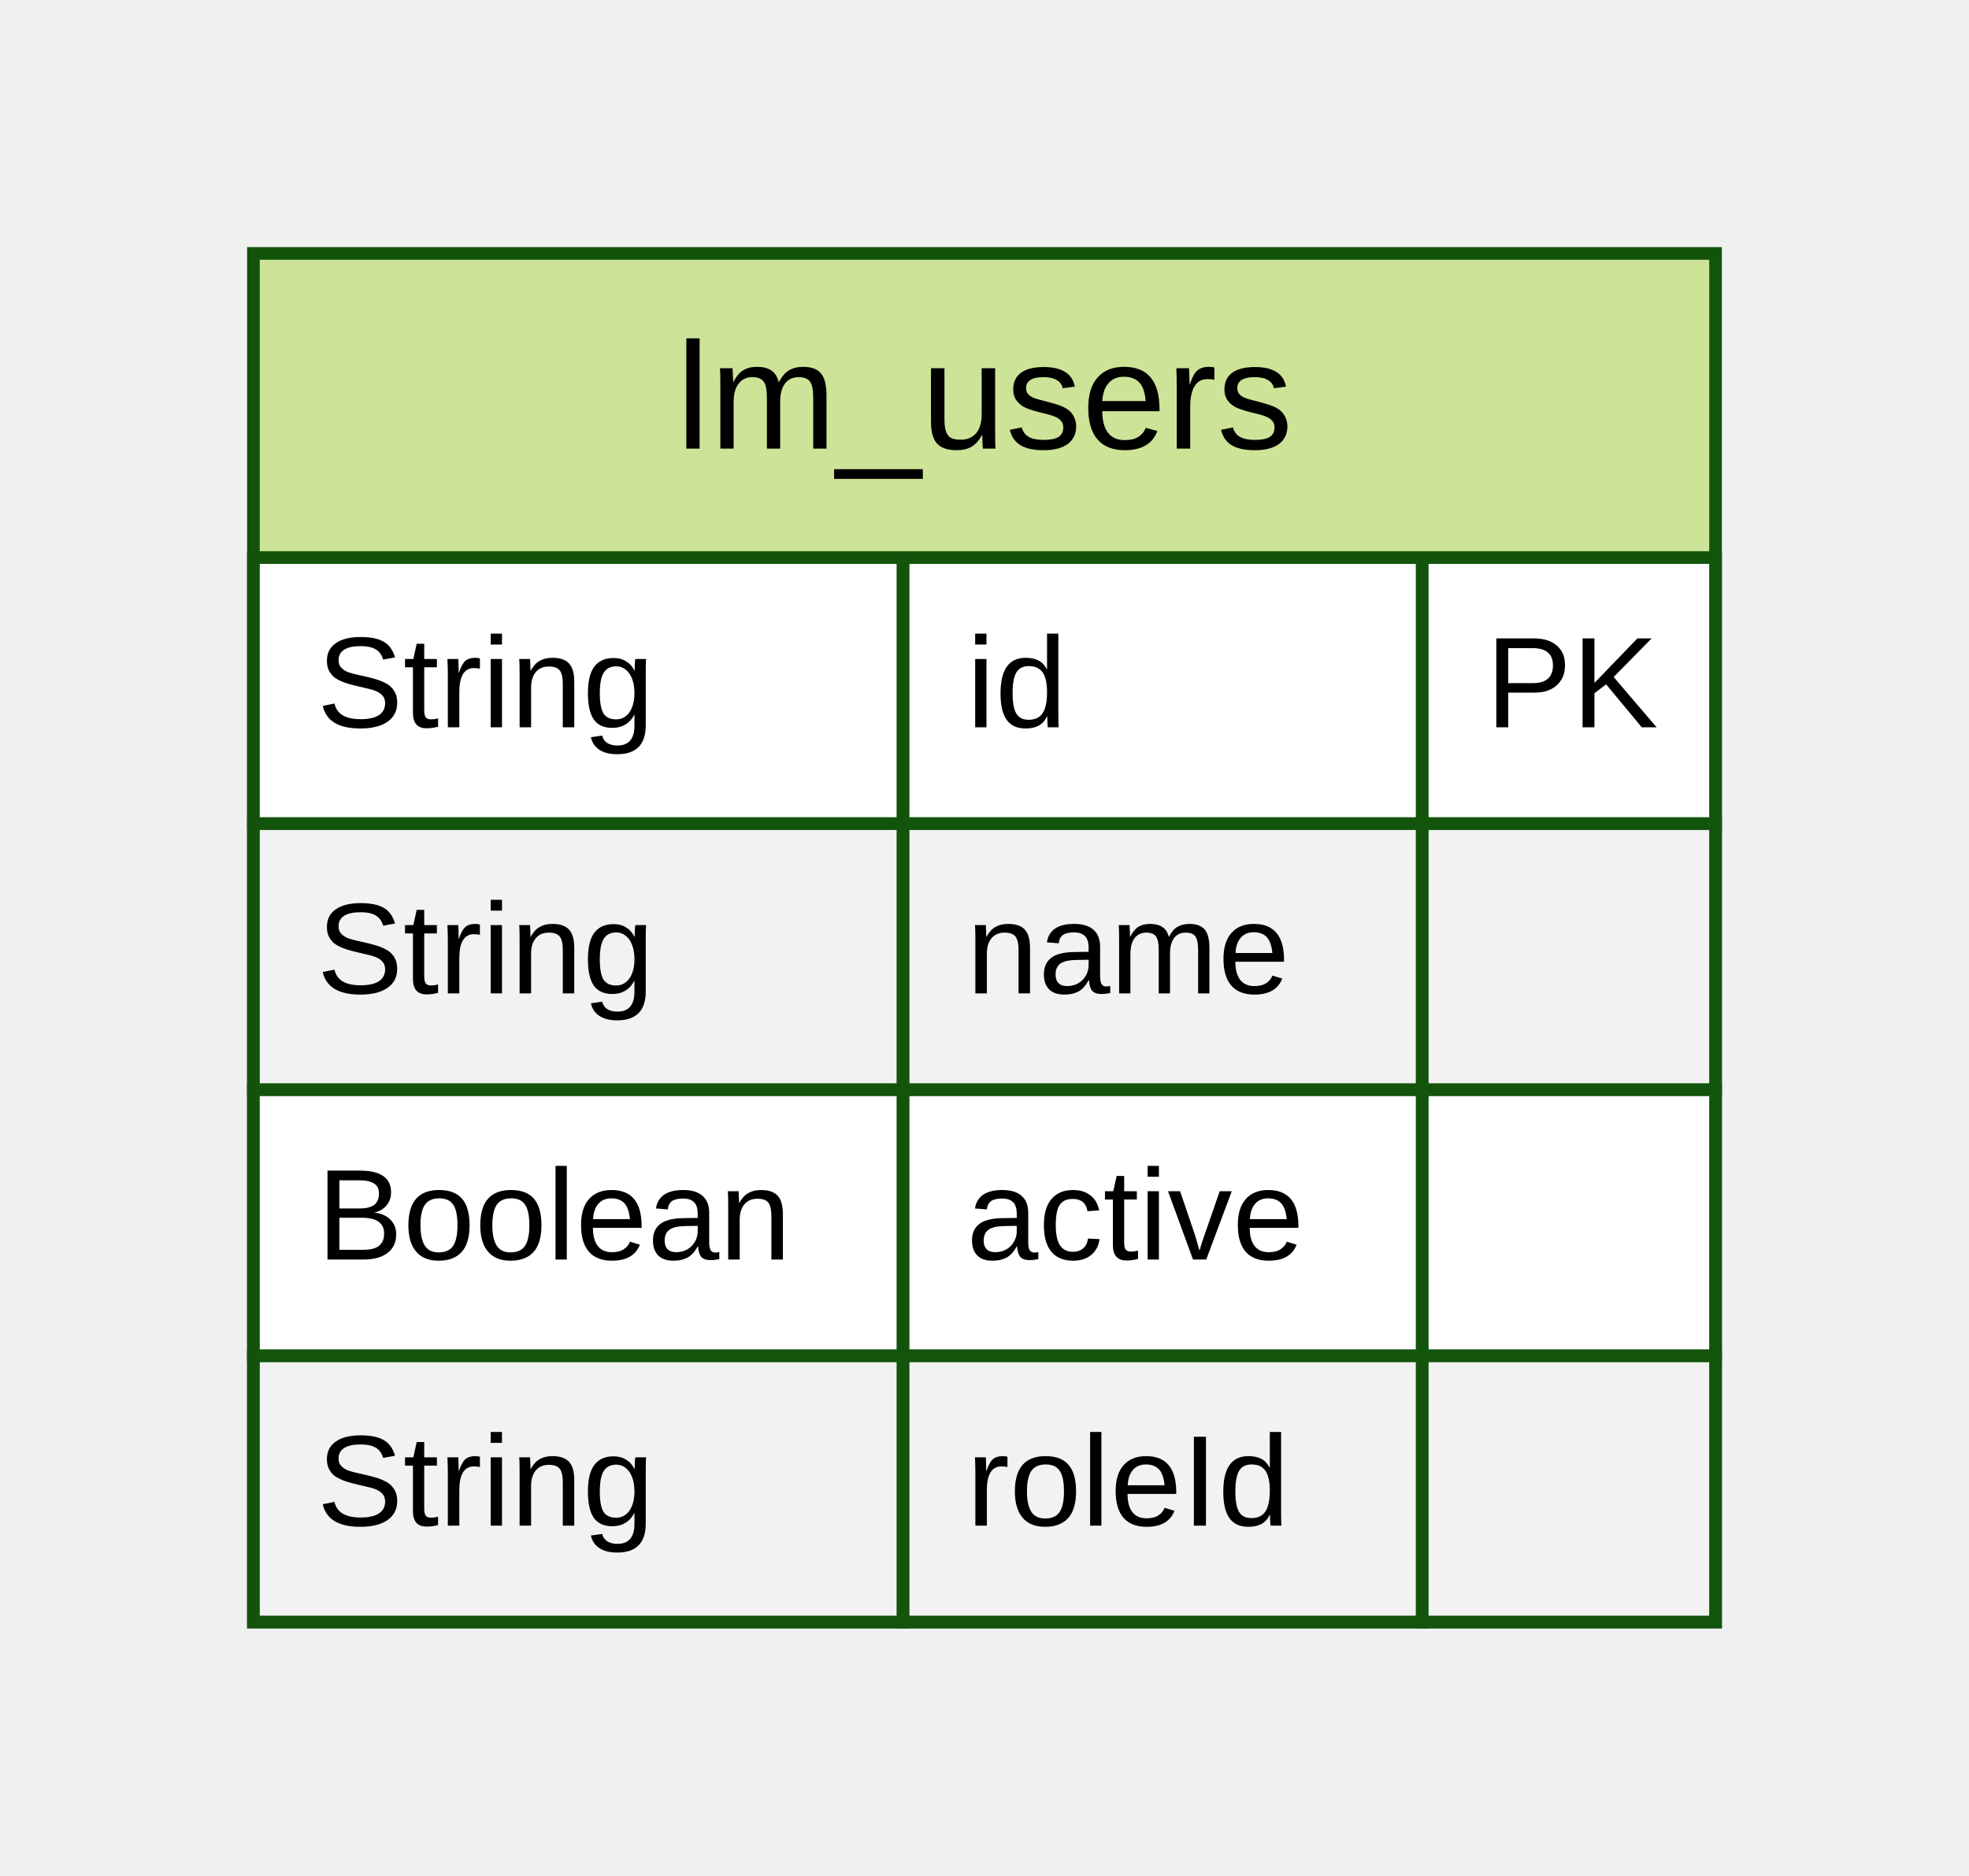
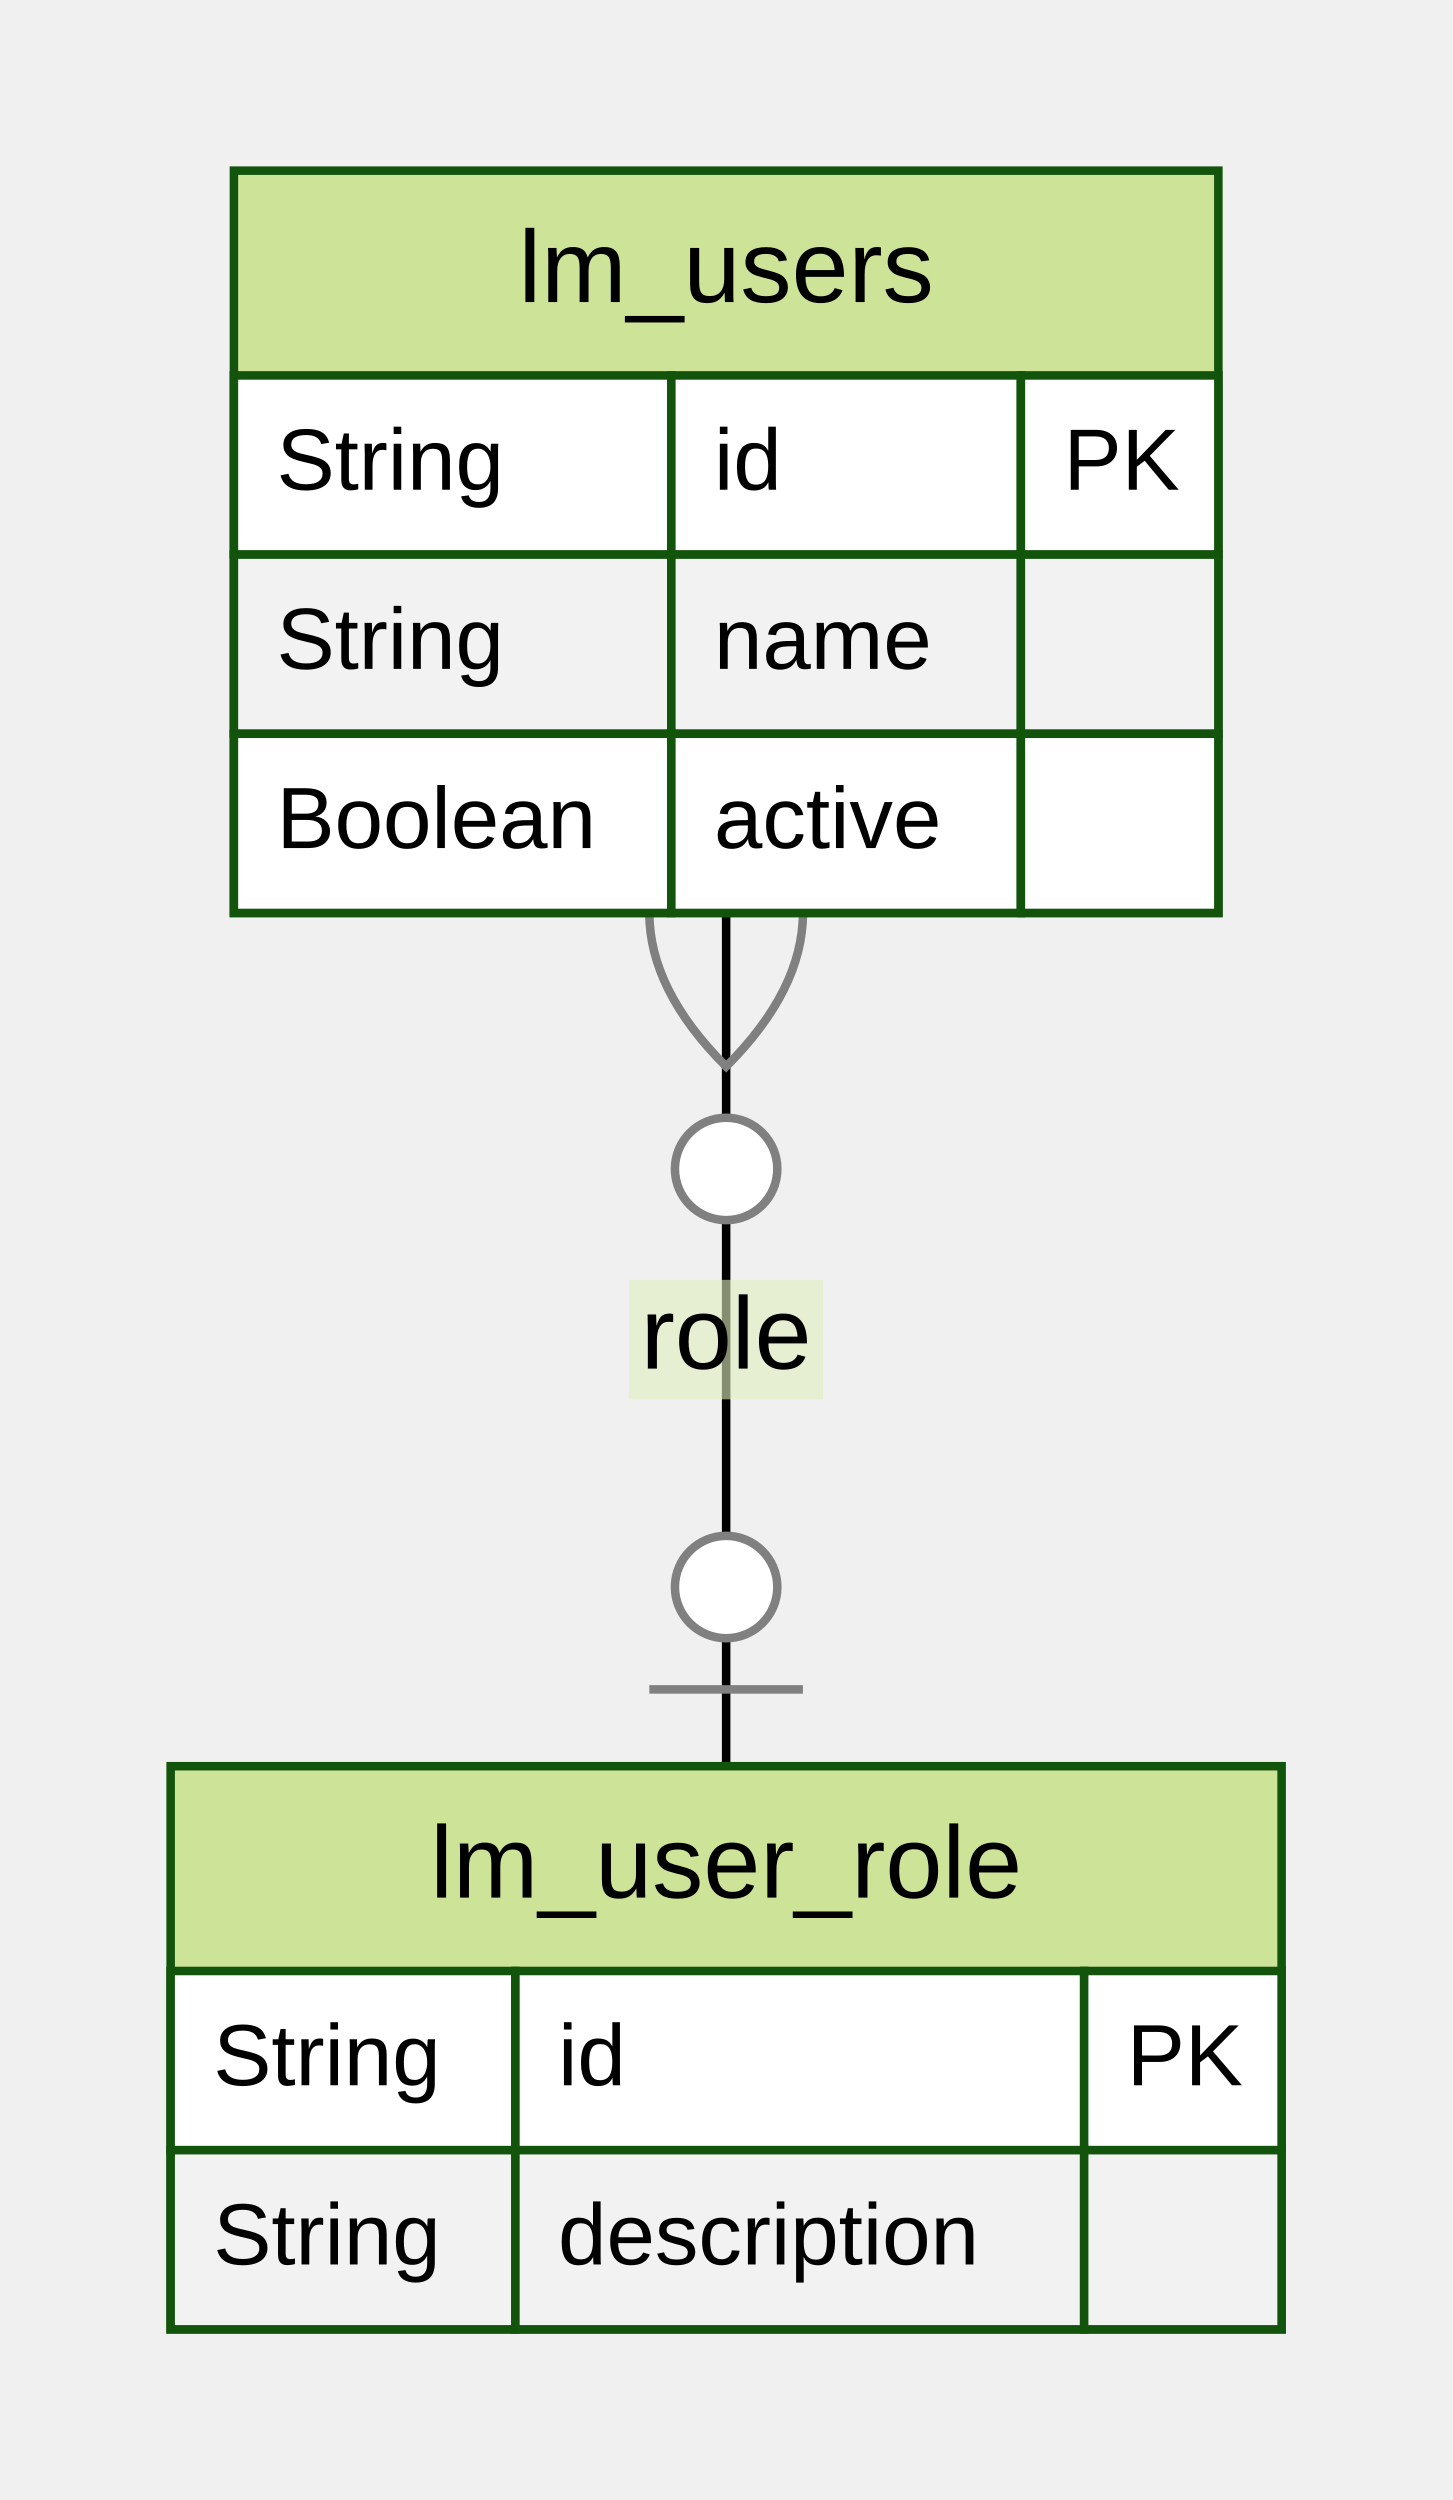
- <svg xmlns="http://www.w3.org/2000/svg" aria-labelledby="chart-title-mermaid-0 chart-desc-mermaid-0" role="img" viewBox="0 0 155.378 148" style="max-width: 155.378px; background-color: white;" width="100%" id="mermaid-0">
+ <svg xmlns="http://www.w3.org/2000/svg" aria-labelledby="chart-title-mermaid-0 chart-desc-mermaid-0" role="img" viewBox="0 0 170.206 293" style="max-width: 170.206px; background-color: white;" width="100%" id="mermaid-0">
  <style>#mermaid-0 {font-family:"trebuchet ms",verdana,arial,sans-serif;font-size:16px;fill:#000000;}#mermaid-0 .error-icon{fill:#552222;}#mermaid-0 .error-text{fill:#552222;stroke:#552222;}#mermaid-0 .edge-thickness-normal{stroke-width:2px;}#mermaid-0 .edge-thickness-thick{stroke-width:3.5px;}#mermaid-0 .edge-pattern-solid{stroke-dasharray:0;}#mermaid-0 .edge-pattern-dashed{stroke-dasharray:3;}#mermaid-0 .edge-pattern-dotted{stroke-dasharray:2;}#mermaid-0 .marker{fill:#000000;stroke:#000000;}#mermaid-0 .marker.cross{stroke:#000000;}#mermaid-0 svg{font-family:"trebuchet ms",verdana,arial,sans-serif;font-size:16px;}#mermaid-0 .entityBox{fill:#cde498;stroke:#13540c;}#mermaid-0 .attributeBoxOdd{fill:#ffffff;stroke:#13540c;}#mermaid-0 .attributeBoxEven{fill:#f2f2f2;stroke:#13540c;}#mermaid-0 .relationshipLabelBox{fill:hsl(78.158, 58.462%, 84.51%);opacity:0.7;background-color:hsl(78.158, 58.462%, 84.51%);}#mermaid-0 .relationshipLabelBox rect{opacity:0.5;}#mermaid-0 .relationshipLine{stroke:#000000;}#mermaid-0 :root{--mermaid-font-family:"trebuchet ms",verdana,arial,sans-serif;}</style>
  <g />
  <defs>
    <marker orient="auto" markerHeight="18" markerWidth="18" refY="9" refX="0" id="ONLY_ONE_START">
      <path d="M9,0 L9,18 M15,0 L15,18" fill="none" stroke="gray" />
    </marker>
  </defs>
  <defs>
    <marker orient="auto" markerHeight="18" markerWidth="18" refY="9" refX="18" id="ONLY_ONE_END">
      <path d="M3,0 L3,18 M9,0 L9,18" fill="none" stroke="gray" />
    </marker>
  </defs>
  <defs>
    <marker orient="auto" markerHeight="18" markerWidth="30" refY="9" refX="0" id="ZERO_OR_ONE_START">
      <circle r="6" cy="9" cx="21" fill="white" stroke="gray" />
      <path d="M9,0 L9,18" fill="none" stroke="gray" />
    </marker>
  </defs>
  <defs>
    <marker orient="auto" markerHeight="18" markerWidth="30" refY="9" refX="30" id="ZERO_OR_ONE_END">
      <circle r="6" cy="9" cx="9" fill="white" stroke="gray" />
      <path d="M21,0 L21,18" fill="none" stroke="gray" />
    </marker>
  </defs>
  <defs>
    <marker orient="auto" markerHeight="36" markerWidth="45" refY="18" refX="18" id="ONE_OR_MORE_START">
      <path d="M0,18 Q 18,0 36,18 Q 18,36 0,18 M42,9 L42,27" fill="none" stroke="gray" />
    </marker>
  </defs>
  <defs>
    <marker orient="auto" markerHeight="36" markerWidth="45" refY="18" refX="27" id="ONE_OR_MORE_END">
      <path d="M3,9 L3,27 M9,18 Q27,0 45,18 Q27,36 9,18" fill="none" stroke="gray" />
    </marker>
  </defs>
  <defs>
    <marker orient="auto" markerHeight="36" markerWidth="57" refY="18" refX="18" id="ZERO_OR_MORE_START">
      <circle r="6" cy="18" cx="48" fill="white" stroke="gray" />
      <path d="M0,18 Q18,0 36,18 Q18,36 0,18" fill="none" stroke="gray" />
    </marker>
  </defs>
  <defs>
    <marker orient="auto" markerHeight="36" markerWidth="57" refY="18" refX="39" id="ZERO_OR_MORE_END">
      <circle r="6" cy="18" cx="9" fill="white" stroke="gray" />
      <path d="M21,18 Q39,0 57,18 Q39,36 21,18" fill="none" stroke="gray" />
    </marker>
  </defs>
-   <g transform="translate(20,20 )" id="entity-lmusers-a57f30ad-94cc-4534-97f1-cd10226f0cd0">
-     <rect height="108" width="115.378" y="0" x="0" stroke="gray" fill-opacity="100%" fill="honeydew" class="er entityBox" />
-     <text transform="translate(57.68886,12)" style="font-family: &quot;trebuchet ms&quot;, verdana, arial, sans-serif;; font-size: 12px" text-anchor="middle" dominant-baseline="middle" y="0" x="0" id="text-entity-lmusers-a57f30ad-94cc-4534-97f1-cd10226f0cd0" class="er entityLabel">lm_users</text>
+   <path marker-start="url(#ZERO_OR_MORE_START)" marker-end="url(#ZERO_OR_ONE_END)" fill="none" stroke="gray" d="M85.103,107L85.103,115.333C85.103,123.667,85.103,140.333,85.103,157C85.103,173.667,85.103,190.333,85.103,198.667L85.103,207" class="er relationshipLine" />
+   <g transform="translate(27.41406,20 )" id="entity-lmusers-64437b5e-97f0-49e8-8d54-50eaf5fad92f">
+     <rect height="87" width="115.378" y="0" x="0" stroke="gray" fill-opacity="100%" fill="honeydew" class="er entityBox" />
+     <text transform="translate(57.68886,12)" style="font-family: &quot;trebuchet ms&quot;, verdana, arial, sans-serif;; font-size: 12px" text-anchor="middle" dominant-baseline="middle" y="0" x="0" id="text-entity-lmusers-64437b5e-97f0-49e8-8d54-50eaf5fad92f" class="er entityLabel">lm_users</text>
    <rect height="21" width="51.266" y="24" x="0" stroke="gray" fill-opacity="100%" fill="honeydew" class="er attributeBoxOdd" />
-     <text transform="translate(5,34.5)" style="font-family: &quot;trebuchet ms&quot;, verdana, arial, sans-serif;; font-size: 10.2px" text-anchor="left" dominant-baseline="middle" y="0" x="0" id="text-entity-lmusers-a57f30ad-94cc-4534-97f1-cd10226f0cd0-attr-1-type" class="er entityLabel">String</text>
+     <text transform="translate(5,34.5)" style="font-family: &quot;trebuchet ms&quot;, verdana, arial, sans-serif;; font-size: 10.2px" text-anchor="left" dominant-baseline="middle" y="0" x="0" id="text-entity-lmusers-64437b5e-97f0-49e8-8d54-50eaf5fad92f-attr-1-type" class="er entityLabel">String</text>
    <rect height="21" width="40.969" y="24" x="51.266" stroke="gray" fill-opacity="100%" fill="honeydew" class="er attributeBoxOdd" />
-     <text transform="translate(56.26562,34.5)" style="font-family: &quot;trebuchet ms&quot;, verdana, arial, sans-serif;; font-size: 10.2px" text-anchor="left" dominant-baseline="middle" y="0" x="0" id="text-entity-lmusers-a57f30ad-94cc-4534-97f1-cd10226f0cd0-attr-1-name" class="er entityLabel">id</text>
+     <text transform="translate(56.26562,34.5)" style="font-family: &quot;trebuchet ms&quot;, verdana, arial, sans-serif;; font-size: 10.2px" text-anchor="left" dominant-baseline="middle" y="0" x="0" id="text-entity-lmusers-64437b5e-97f0-49e8-8d54-50eaf5fad92f-attr-1-name" class="er entityLabel">id</text>
    <rect height="21" width="23.143" y="24" x="92.234" stroke="gray" fill-opacity="100%" fill="honeydew" class="er attributeBoxOdd" />
-     <text transform="translate(97.23438,34.5)" style="font-family: &quot;trebuchet ms&quot;, verdana, arial, sans-serif;; font-size: 10.2px" text-anchor="left" dominant-baseline="middle" y="0" x="0" id="text-entity-lmusers-a57f30ad-94cc-4534-97f1-cd10226f0cd0-attr-1-key" class="er entityLabel">PK</text>
+     <text transform="translate(97.23438,34.5)" style="font-family: &quot;trebuchet ms&quot;, verdana, arial, sans-serif;; font-size: 10.2px" text-anchor="left" dominant-baseline="middle" y="0" x="0" id="text-entity-lmusers-64437b5e-97f0-49e8-8d54-50eaf5fad92f-attr-1-key" class="er entityLabel">PK</text>
    <rect height="21" width="51.266" y="45" x="0" stroke="gray" fill-opacity="100%" fill="honeydew" class="er attributeBoxEven" />
-     <text transform="translate(5,55.5)" style="font-family: &quot;trebuchet ms&quot;, verdana, arial, sans-serif;; font-size: 10.2px" text-anchor="left" dominant-baseline="middle" y="0" x="0" id="text-entity-lmusers-a57f30ad-94cc-4534-97f1-cd10226f0cd0-attr-2-type" class="er entityLabel">String</text>
+     <text transform="translate(5,55.5)" style="font-family: &quot;trebuchet ms&quot;, verdana, arial, sans-serif;; font-size: 10.2px" text-anchor="left" dominant-baseline="middle" y="0" x="0" id="text-entity-lmusers-64437b5e-97f0-49e8-8d54-50eaf5fad92f-attr-2-type" class="er entityLabel">String</text>
    <rect height="21" width="40.969" y="45" x="51.266" stroke="gray" fill-opacity="100%" fill="honeydew" class="er attributeBoxEven" />
-     <text transform="translate(56.26562,55.5)" style="font-family: &quot;trebuchet ms&quot;, verdana, arial, sans-serif;; font-size: 10.2px" text-anchor="left" dominant-baseline="middle" y="0" x="0" id="text-entity-lmusers-a57f30ad-94cc-4534-97f1-cd10226f0cd0-attr-2-name" class="er entityLabel">name</text>
+     <text transform="translate(56.26562,55.5)" style="font-family: &quot;trebuchet ms&quot;, verdana, arial, sans-serif;; font-size: 10.2px" text-anchor="left" dominant-baseline="middle" y="0" x="0" id="text-entity-lmusers-64437b5e-97f0-49e8-8d54-50eaf5fad92f-attr-2-name" class="er entityLabel">name</text>
    <rect height="21" width="23.143" y="45" x="92.234" stroke="gray" fill-opacity="100%" fill="honeydew" class="er attributeBoxEven" />
-     <text transform="translate(97.23438,55.5)" style="font-family: &quot;trebuchet ms&quot;, verdana, arial, sans-serif;; font-size: 10.2px" text-anchor="left" dominant-baseline="middle" y="0" x="0" id="text-entity-lmusers-a57f30ad-94cc-4534-97f1-cd10226f0cd0-attr-2-key" class="er entityLabel" />
+     <text transform="translate(97.23438,55.5)" style="font-family: &quot;trebuchet ms&quot;, verdana, arial, sans-serif;; font-size: 10.2px" text-anchor="left" dominant-baseline="middle" y="0" x="0" id="text-entity-lmusers-64437b5e-97f0-49e8-8d54-50eaf5fad92f-attr-2-key" class="er entityLabel" />
    <rect height="21" width="51.266" y="66" x="0" stroke="gray" fill-opacity="100%" fill="honeydew" class="er attributeBoxOdd" />
-     <text transform="translate(5,76.5)" style="font-family: &quot;trebuchet ms&quot;, verdana, arial, sans-serif;; font-size: 10.2px" text-anchor="left" dominant-baseline="middle" y="0" x="0" id="text-entity-lmusers-a57f30ad-94cc-4534-97f1-cd10226f0cd0-attr-3-type" class="er entityLabel">Boolean</text>
+     <text transform="translate(5,76.5)" style="font-family: &quot;trebuchet ms&quot;, verdana, arial, sans-serif;; font-size: 10.2px" text-anchor="left" dominant-baseline="middle" y="0" x="0" id="text-entity-lmusers-64437b5e-97f0-49e8-8d54-50eaf5fad92f-attr-3-type" class="er entityLabel">Boolean</text>
    <rect height="21" width="40.969" y="66" x="51.266" stroke="gray" fill-opacity="100%" fill="honeydew" class="er attributeBoxOdd" />
-     <text transform="translate(56.26562,76.5)" style="font-family: &quot;trebuchet ms&quot;, verdana, arial, sans-serif;; font-size: 10.2px" text-anchor="left" dominant-baseline="middle" y="0" x="0" id="text-entity-lmusers-a57f30ad-94cc-4534-97f1-cd10226f0cd0-attr-3-name" class="er entityLabel">active</text>
+     <text transform="translate(56.26562,76.5)" style="font-family: &quot;trebuchet ms&quot;, verdana, arial, sans-serif;; font-size: 10.2px" text-anchor="left" dominant-baseline="middle" y="0" x="0" id="text-entity-lmusers-64437b5e-97f0-49e8-8d54-50eaf5fad92f-attr-3-name" class="er entityLabel">active</text>
    <rect height="21" width="23.143" y="66" x="92.234" stroke="gray" fill-opacity="100%" fill="honeydew" class="er attributeBoxOdd" />
-     <text transform="translate(97.23438,76.5)" style="font-family: &quot;trebuchet ms&quot;, verdana, arial, sans-serif;; font-size: 10.2px" text-anchor="left" dominant-baseline="middle" y="0" x="0" id="text-entity-lmusers-a57f30ad-94cc-4534-97f1-cd10226f0cd0-attr-3-key" class="er entityLabel" />
-     <rect height="21" width="51.266" y="87" x="0" stroke="gray" fill-opacity="100%" fill="honeydew" class="er attributeBoxEven" />
-     <text transform="translate(5,97.5)" style="font-family: &quot;trebuchet ms&quot;, verdana, arial, sans-serif;; font-size: 10.2px" text-anchor="left" dominant-baseline="middle" y="0" x="0" id="text-entity-lmusers-a57f30ad-94cc-4534-97f1-cd10226f0cd0-attr-4-type" class="er entityLabel">String</text>
-     <rect height="21" width="40.969" y="87" x="51.266" stroke="gray" fill-opacity="100%" fill="honeydew" class="er attributeBoxEven" />
-     <text transform="translate(56.26562,97.5)" style="font-family: &quot;trebuchet ms&quot;, verdana, arial, sans-serif;; font-size: 10.2px" text-anchor="left" dominant-baseline="middle" y="0" x="0" id="text-entity-lmusers-a57f30ad-94cc-4534-97f1-cd10226f0cd0-attr-4-name" class="er entityLabel">roleId</text>
-     <rect height="21" width="23.143" y="87" x="92.234" stroke="gray" fill-opacity="100%" fill="honeydew" class="er attributeBoxEven" />
-     <text transform="translate(97.23438,97.5)" style="font-family: &quot;trebuchet ms&quot;, verdana, arial, sans-serif;; font-size: 10.2px" text-anchor="left" dominant-baseline="middle" y="0" x="0" id="text-entity-lmusers-a57f30ad-94cc-4534-97f1-cd10226f0cd0-attr-4-key" class="er entityLabel" />
+     <text transform="translate(97.23438,76.5)" style="font-family: &quot;trebuchet ms&quot;, verdana, arial, sans-serif;; font-size: 10.2px" text-anchor="left" dominant-baseline="middle" y="0" x="0" id="text-entity-lmusers-64437b5e-97f0-49e8-8d54-50eaf5fad92f-attr-3-key" class="er entityLabel" />
  </g>
+   <g transform="translate(20,207 )" id="entity-lmuserrole-8d5efae7-8b5e-4a4c-91f5-5c7f6d815fbd">
+     <rect height="66" width="130.206" y="0" x="0" stroke="gray" fill-opacity="100%" fill="honeydew" class="er entityBox" />
+     <text transform="translate(65.10292,12)" style="font-family: &quot;trebuchet ms&quot;, verdana, arial, sans-serif;; font-size: 12px" text-anchor="middle" dominant-baseline="middle" y="0" x="0" id="text-entity-lmuserrole-8d5efae7-8b5e-4a4c-91f5-5c7f6d815fbd" class="er entityLabel">lm_user_role</text>
+     <rect height="21" width="40.406" y="24" x="0" stroke="gray" fill-opacity="100%" fill="honeydew" class="er attributeBoxOdd" />
+     <text transform="translate(5,34.5)" style="font-family: &quot;trebuchet ms&quot;, verdana, arial, sans-serif;; font-size: 10.2px" text-anchor="left" dominant-baseline="middle" y="0" x="0" id="text-entity-lmuserrole-8d5efae7-8b5e-4a4c-91f5-5c7f6d815fbd-attr-1-type" class="er entityLabel">String</text>
+     <rect height="21" width="66.656" y="24" x="40.406" stroke="gray" fill-opacity="100%" fill="honeydew" class="er attributeBoxOdd" />
+     <text transform="translate(45.40625,34.5)" style="font-family: &quot;trebuchet ms&quot;, verdana, arial, sans-serif;; font-size: 10.2px" text-anchor="left" dominant-baseline="middle" y="0" x="0" id="text-entity-lmuserrole-8d5efae7-8b5e-4a4c-91f5-5c7f6d815fbd-attr-1-name" class="er entityLabel">id</text>
+     <rect height="21" width="23.143" y="24" x="107.062" stroke="gray" fill-opacity="100%" fill="honeydew" class="er attributeBoxOdd" />
+     <text transform="translate(112.0625,34.5)" style="font-family: &quot;trebuchet ms&quot;, verdana, arial, sans-serif;; font-size: 10.2px" text-anchor="left" dominant-baseline="middle" y="0" x="0" id="text-entity-lmuserrole-8d5efae7-8b5e-4a4c-91f5-5c7f6d815fbd-attr-1-key" class="er entityLabel">PK</text>
+     <rect height="21" width="40.406" y="45" x="0" stroke="gray" fill-opacity="100%" fill="honeydew" class="er attributeBoxEven" />
+     <text transform="translate(5,55.5)" style="font-family: &quot;trebuchet ms&quot;, verdana, arial, sans-serif;; font-size: 10.2px" text-anchor="left" dominant-baseline="middle" y="0" x="0" id="text-entity-lmuserrole-8d5efae7-8b5e-4a4c-91f5-5c7f6d815fbd-attr-2-type" class="er entityLabel">String</text>
+     <rect height="21" width="66.656" y="45" x="40.406" stroke="gray" fill-opacity="100%" fill="honeydew" class="er attributeBoxEven" />
+     <text transform="translate(45.40625,55.5)" style="font-family: &quot;trebuchet ms&quot;, verdana, arial, sans-serif;; font-size: 10.2px" text-anchor="left" dominant-baseline="middle" y="0" x="0" id="text-entity-lmuserrole-8d5efae7-8b5e-4a4c-91f5-5c7f6d815fbd-attr-2-name" class="er entityLabel">description</text>
+     <rect height="21" width="23.143" y="45" x="107.062" stroke="gray" fill-opacity="100%" fill="honeydew" class="er attributeBoxEven" />
+     <text transform="translate(112.0625,55.5)" style="font-family: &quot;trebuchet ms&quot;, verdana, arial, sans-serif;; font-size: 10.2px" text-anchor="left" dominant-baseline="middle" y="0" x="0" id="text-entity-lmuserrole-8d5efae7-8b5e-4a4c-91f5-5c7f6d815fbd-attr-2-key" class="er entityLabel" />
+   </g>
+   <rect fill-opacity="85%" fill="white" height="14" width="22.734" y="150" x="73.736" class="er relationshipLabelBox" />
+   <text style="font-family: &quot;trebuchet ms&quot;, verdana, arial, sans-serif;; font-size: 12px" dominant-baseline="middle" text-anchor="middle" y="157" x="85.103" id="rel1" class="er relationshipLabel">role</text>
</svg>
